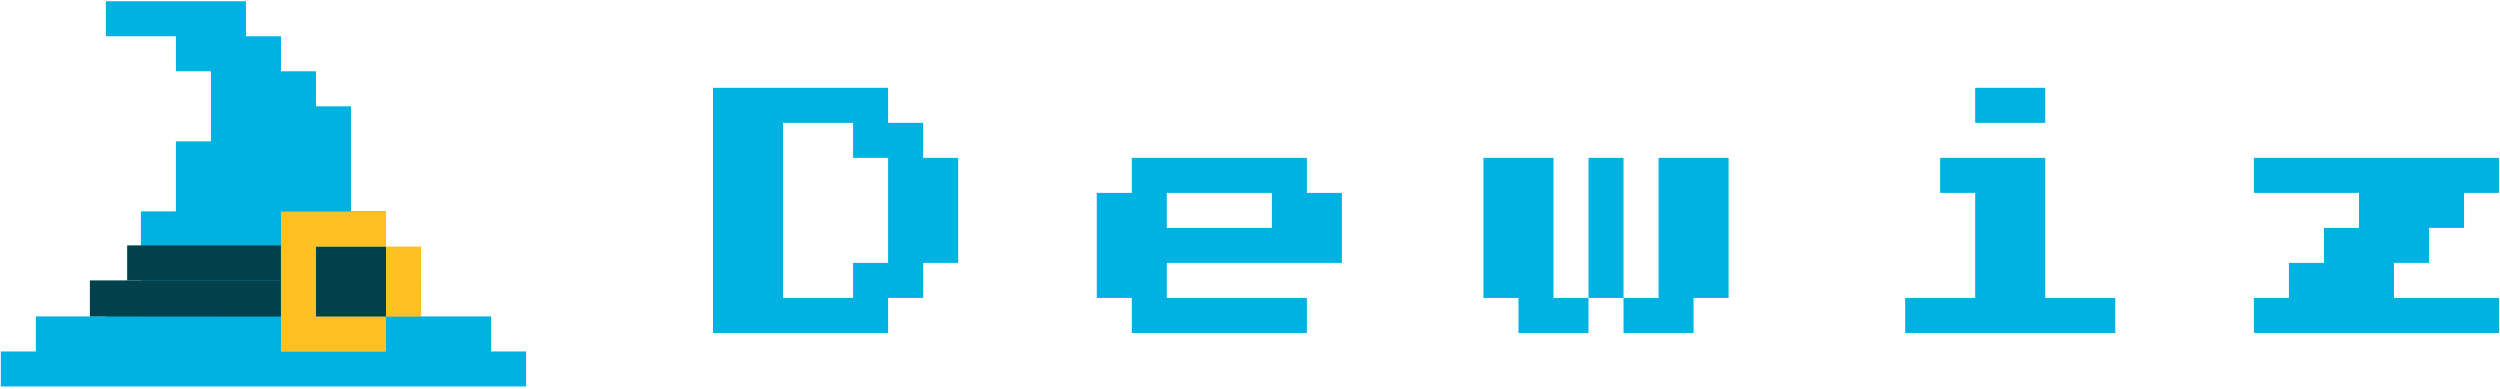
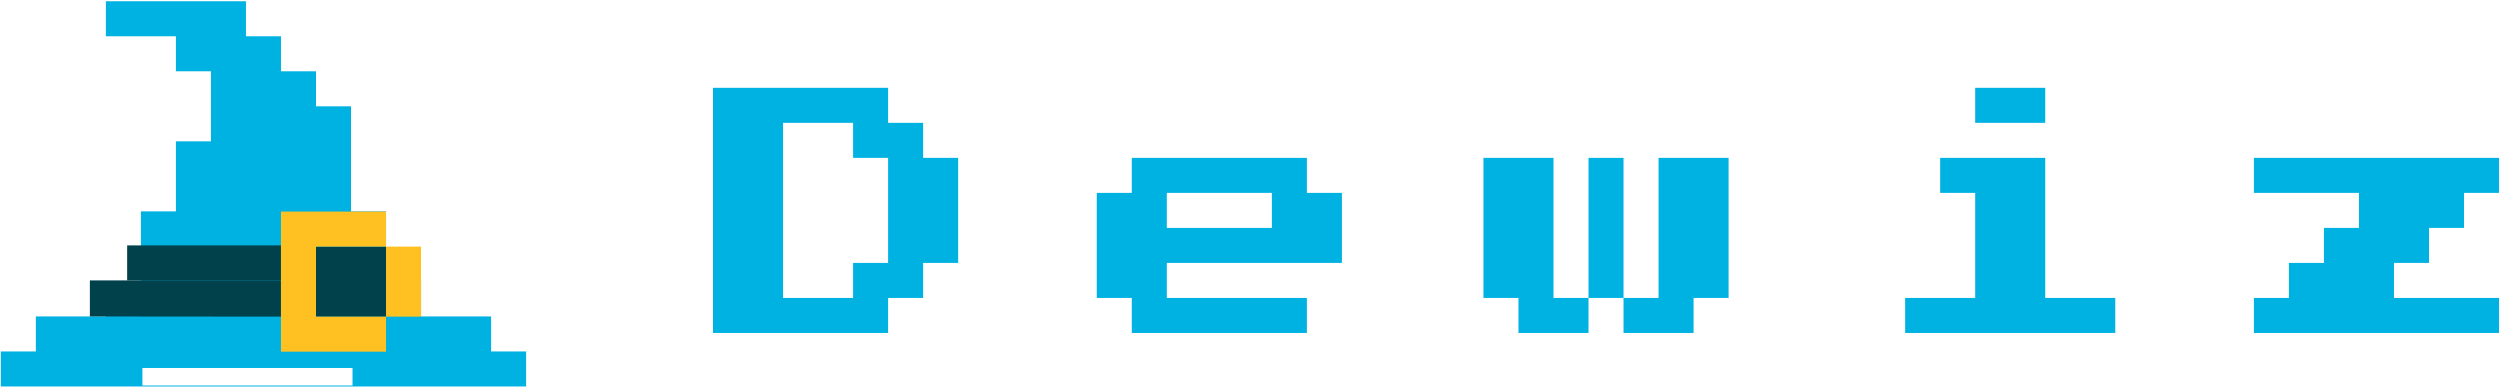
<svg xmlns="http://www.w3.org/2000/svg" viewBox="0 0 823 128" fill="none">
  <path class="fill-primary" d="M234.721 109.611V28.91H292.365V40.439H303.893V51.968H315.422V86.553H303.893V98.082H292.365V109.611H234.721ZM257.779 98.082H280.836V86.553H292.365V51.968H280.836V40.439H257.779V98.082Z" fill="#00B2E2" />
  <path class="fill-primary" d="M372.585 109.611V98.082H361.056V63.496H372.585V51.968H430.228V63.496H441.757V86.554H384.114V98.082H430.228V109.611H372.585ZM384.114 75.025H418.7V63.496H384.114V75.025Z" fill="#00B2E2" />
  <path class="fill-primary" d="M511.41 98.082H522.938V109.611H499.881V98.082H488.352V51.968H511.41V98.082ZM534.467 51.968V98.082H522.938V51.968H534.467ZM569.053 51.968V98.082H557.524V109.611H534.467V98.082H545.996V51.968H569.053Z" fill="#00B2E2" />
  <path class="fill-primary" d="M650.234 40.439V28.91H673.291V40.439H650.234ZM627.177 109.611V98.082H650.234V63.496H638.705V51.968H673.291V98.082H696.349V109.611H627.177Z" fill="#00B2E2" />
  <path class="fill-primary" d="M741.983 109.611V98.082H753.512V86.554H765.04V75.025H776.569V63.496H741.983V51.968H822.684V63.496H811.155V75.025H799.626V86.554H788.098V98.082H822.684V109.611H741.983Z" fill="#00B2E2" />
-   <path class="fill-primary" fill-rule="evenodd" clip-rule="evenodd" d="M34.855 11.94V0.411H80.969V11.94H92.498V23.468H104.027V34.997H115.555V69.583H127.084V92.641H138.613V104.169H161.67V115.698H173.199V127.227H0.269V115.698H11.797V104.169H34.855V92.641H46.383V69.583H57.912V46.526H69.441V23.468H57.912V11.94H34.855Z" fill="#00B2E2" />
+   <path class="fill-primary" fill-rule="evenodd" clip-rule="evenodd" d="M34.855 11.94V0.411H80.969V11.94H92.498V23.468H104.027V34.997H115.555V69.583H127.084V92.641H138.613V104.169H161.67V115.698H173.199V127.227H0.269V115.698H11.797V104.169H34.855V92.641H46.383V69.583H57.912V46.526H69.441V23.468H57.912V11.94H34.855ZM116.051 121.139H46.879V126.904H116.051V121.139Z" fill="#00B2E2" />
  <path class="fill-secondary" d="M104.016 81.219H127.074V104.241H104.016V81.219Z" fill="#00414C" />
  <path class="fill-secondary" d="M92.491 80.789H41.86V92.318H92.491V80.789Z" fill="#00414C" />
  <path class="fill-secondary" d="M92.491 92.318L29.586 92.318V104.176L92.491 104.234V92.318Z" fill="#00414C" />
  <path fill-rule="evenodd" clip-rule="evenodd" d="M92.491 69.652V115.767H127.077V104.238H138.605V81.181H127.077V69.652H92.491ZM104.019 81.181H127.077V104.238H104.019V81.181Z" fill="#FFC121" />
</svg>
